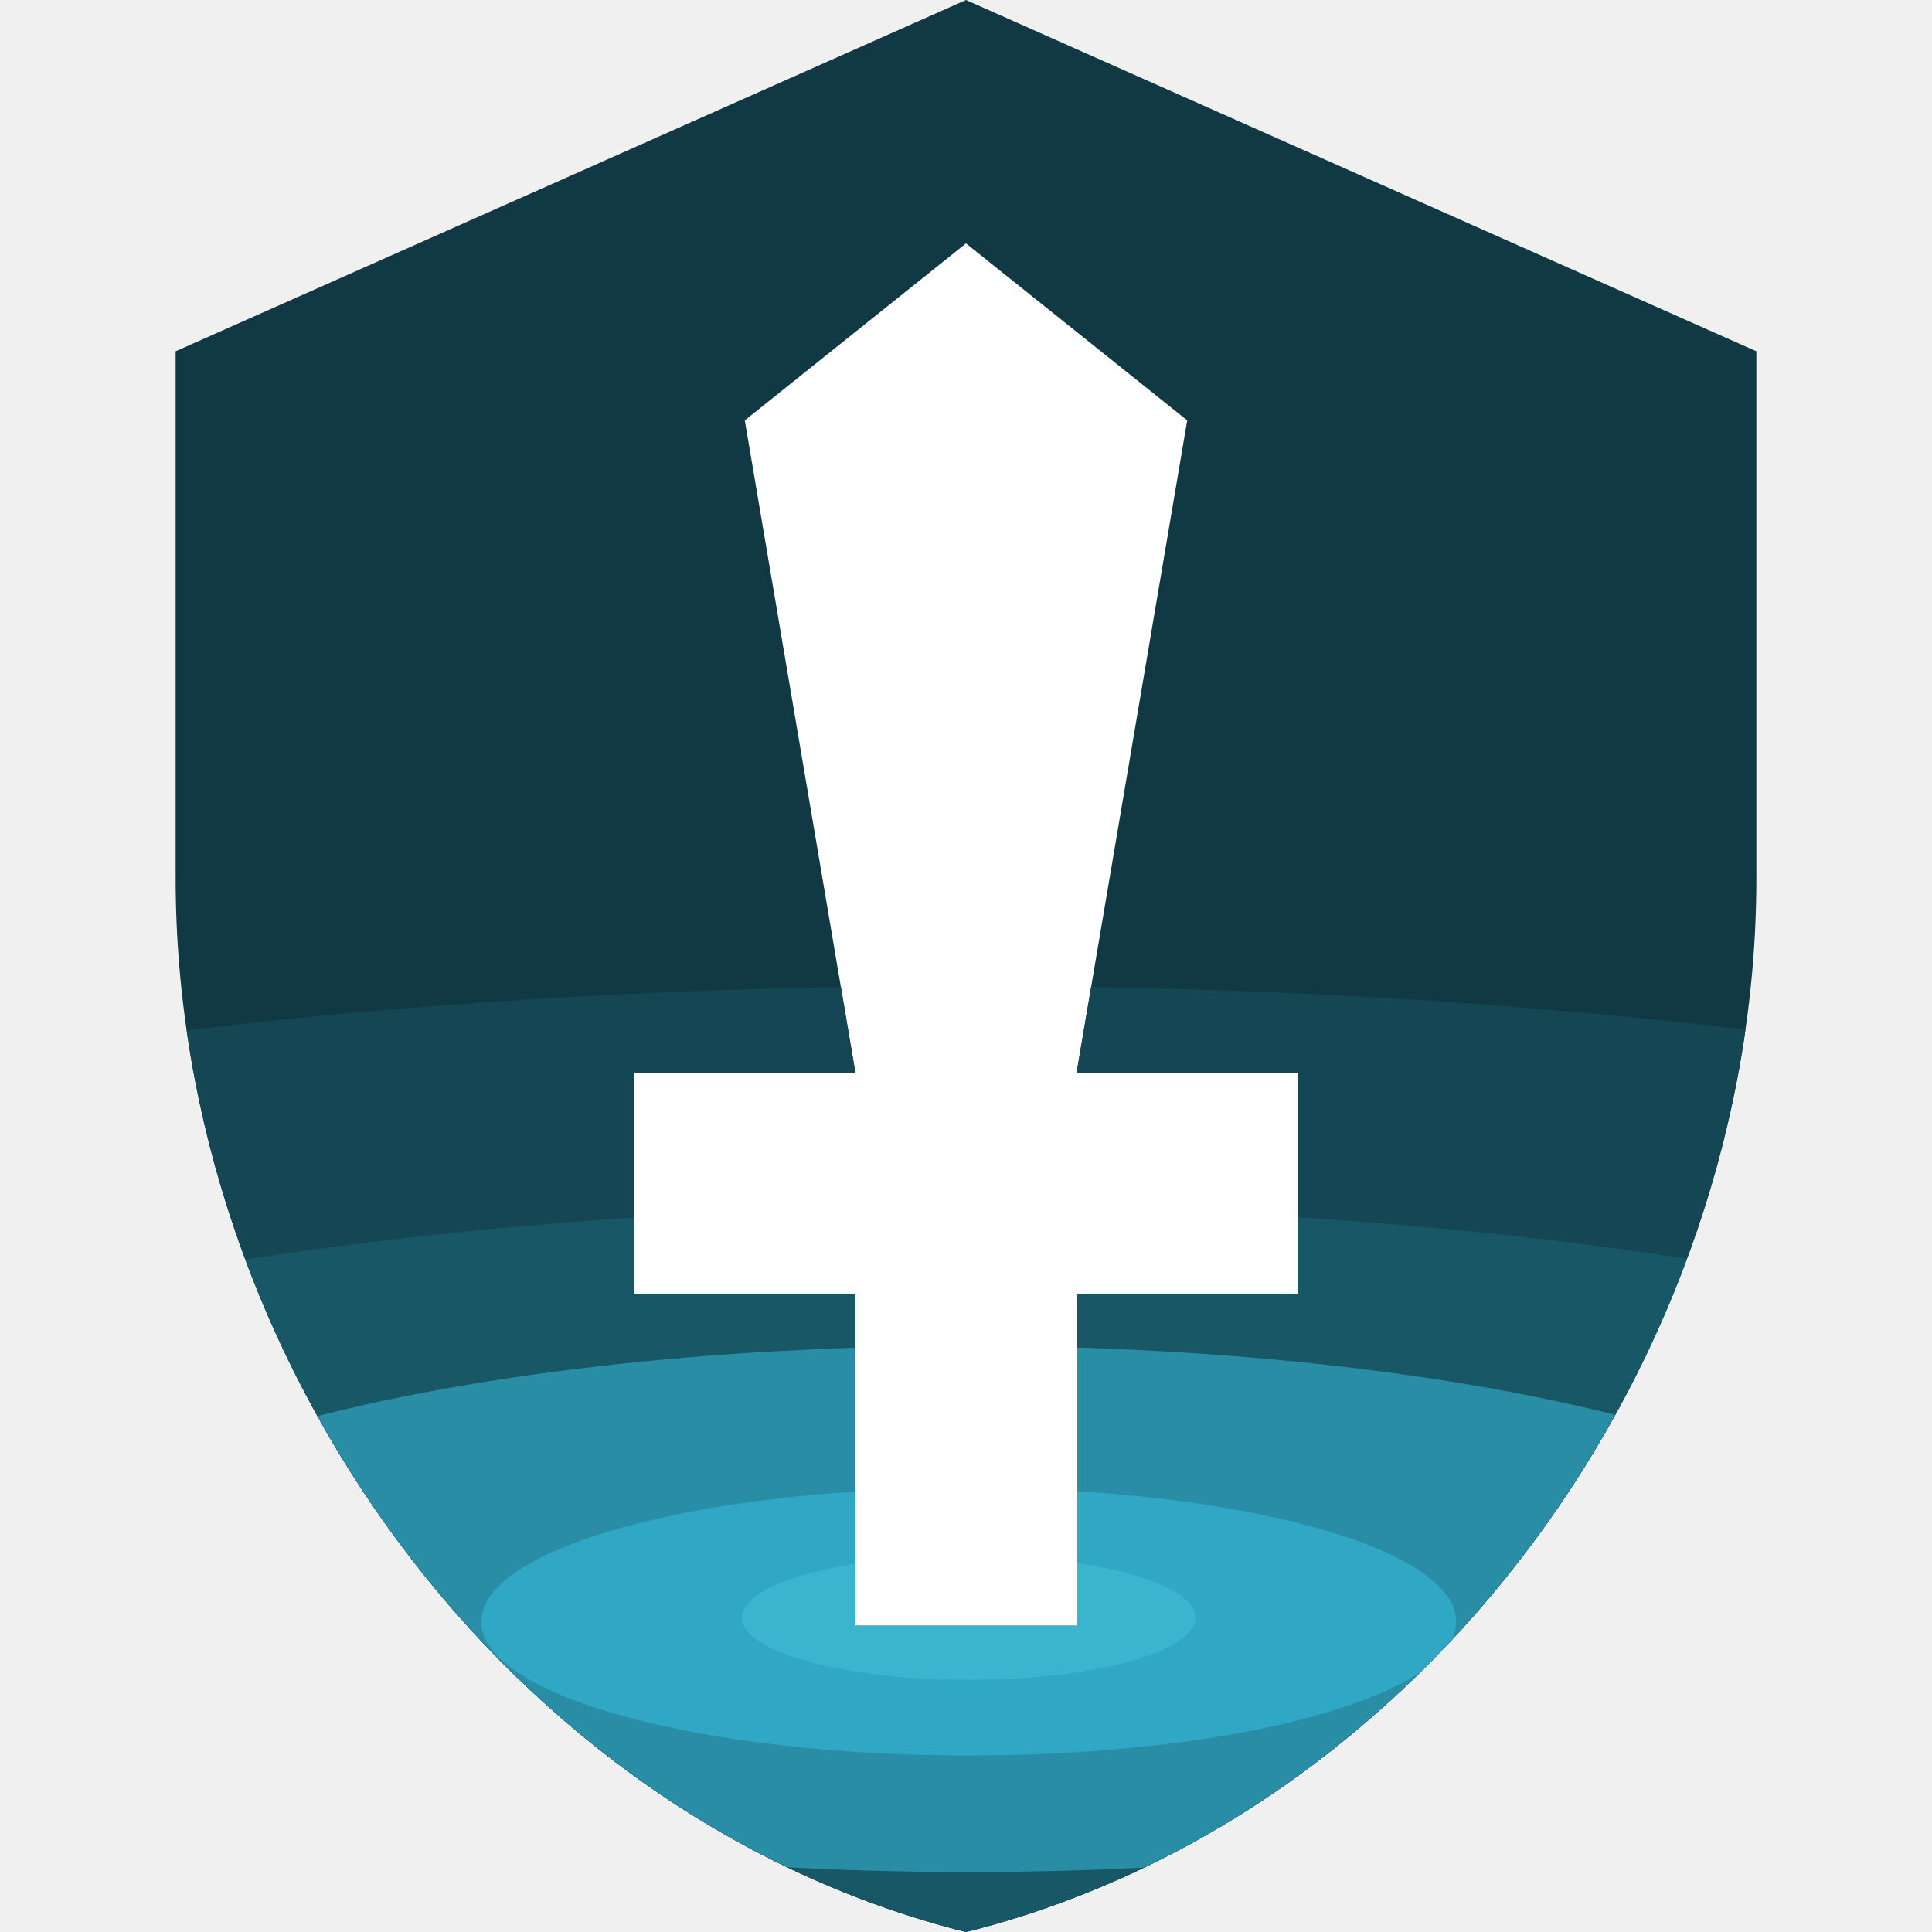
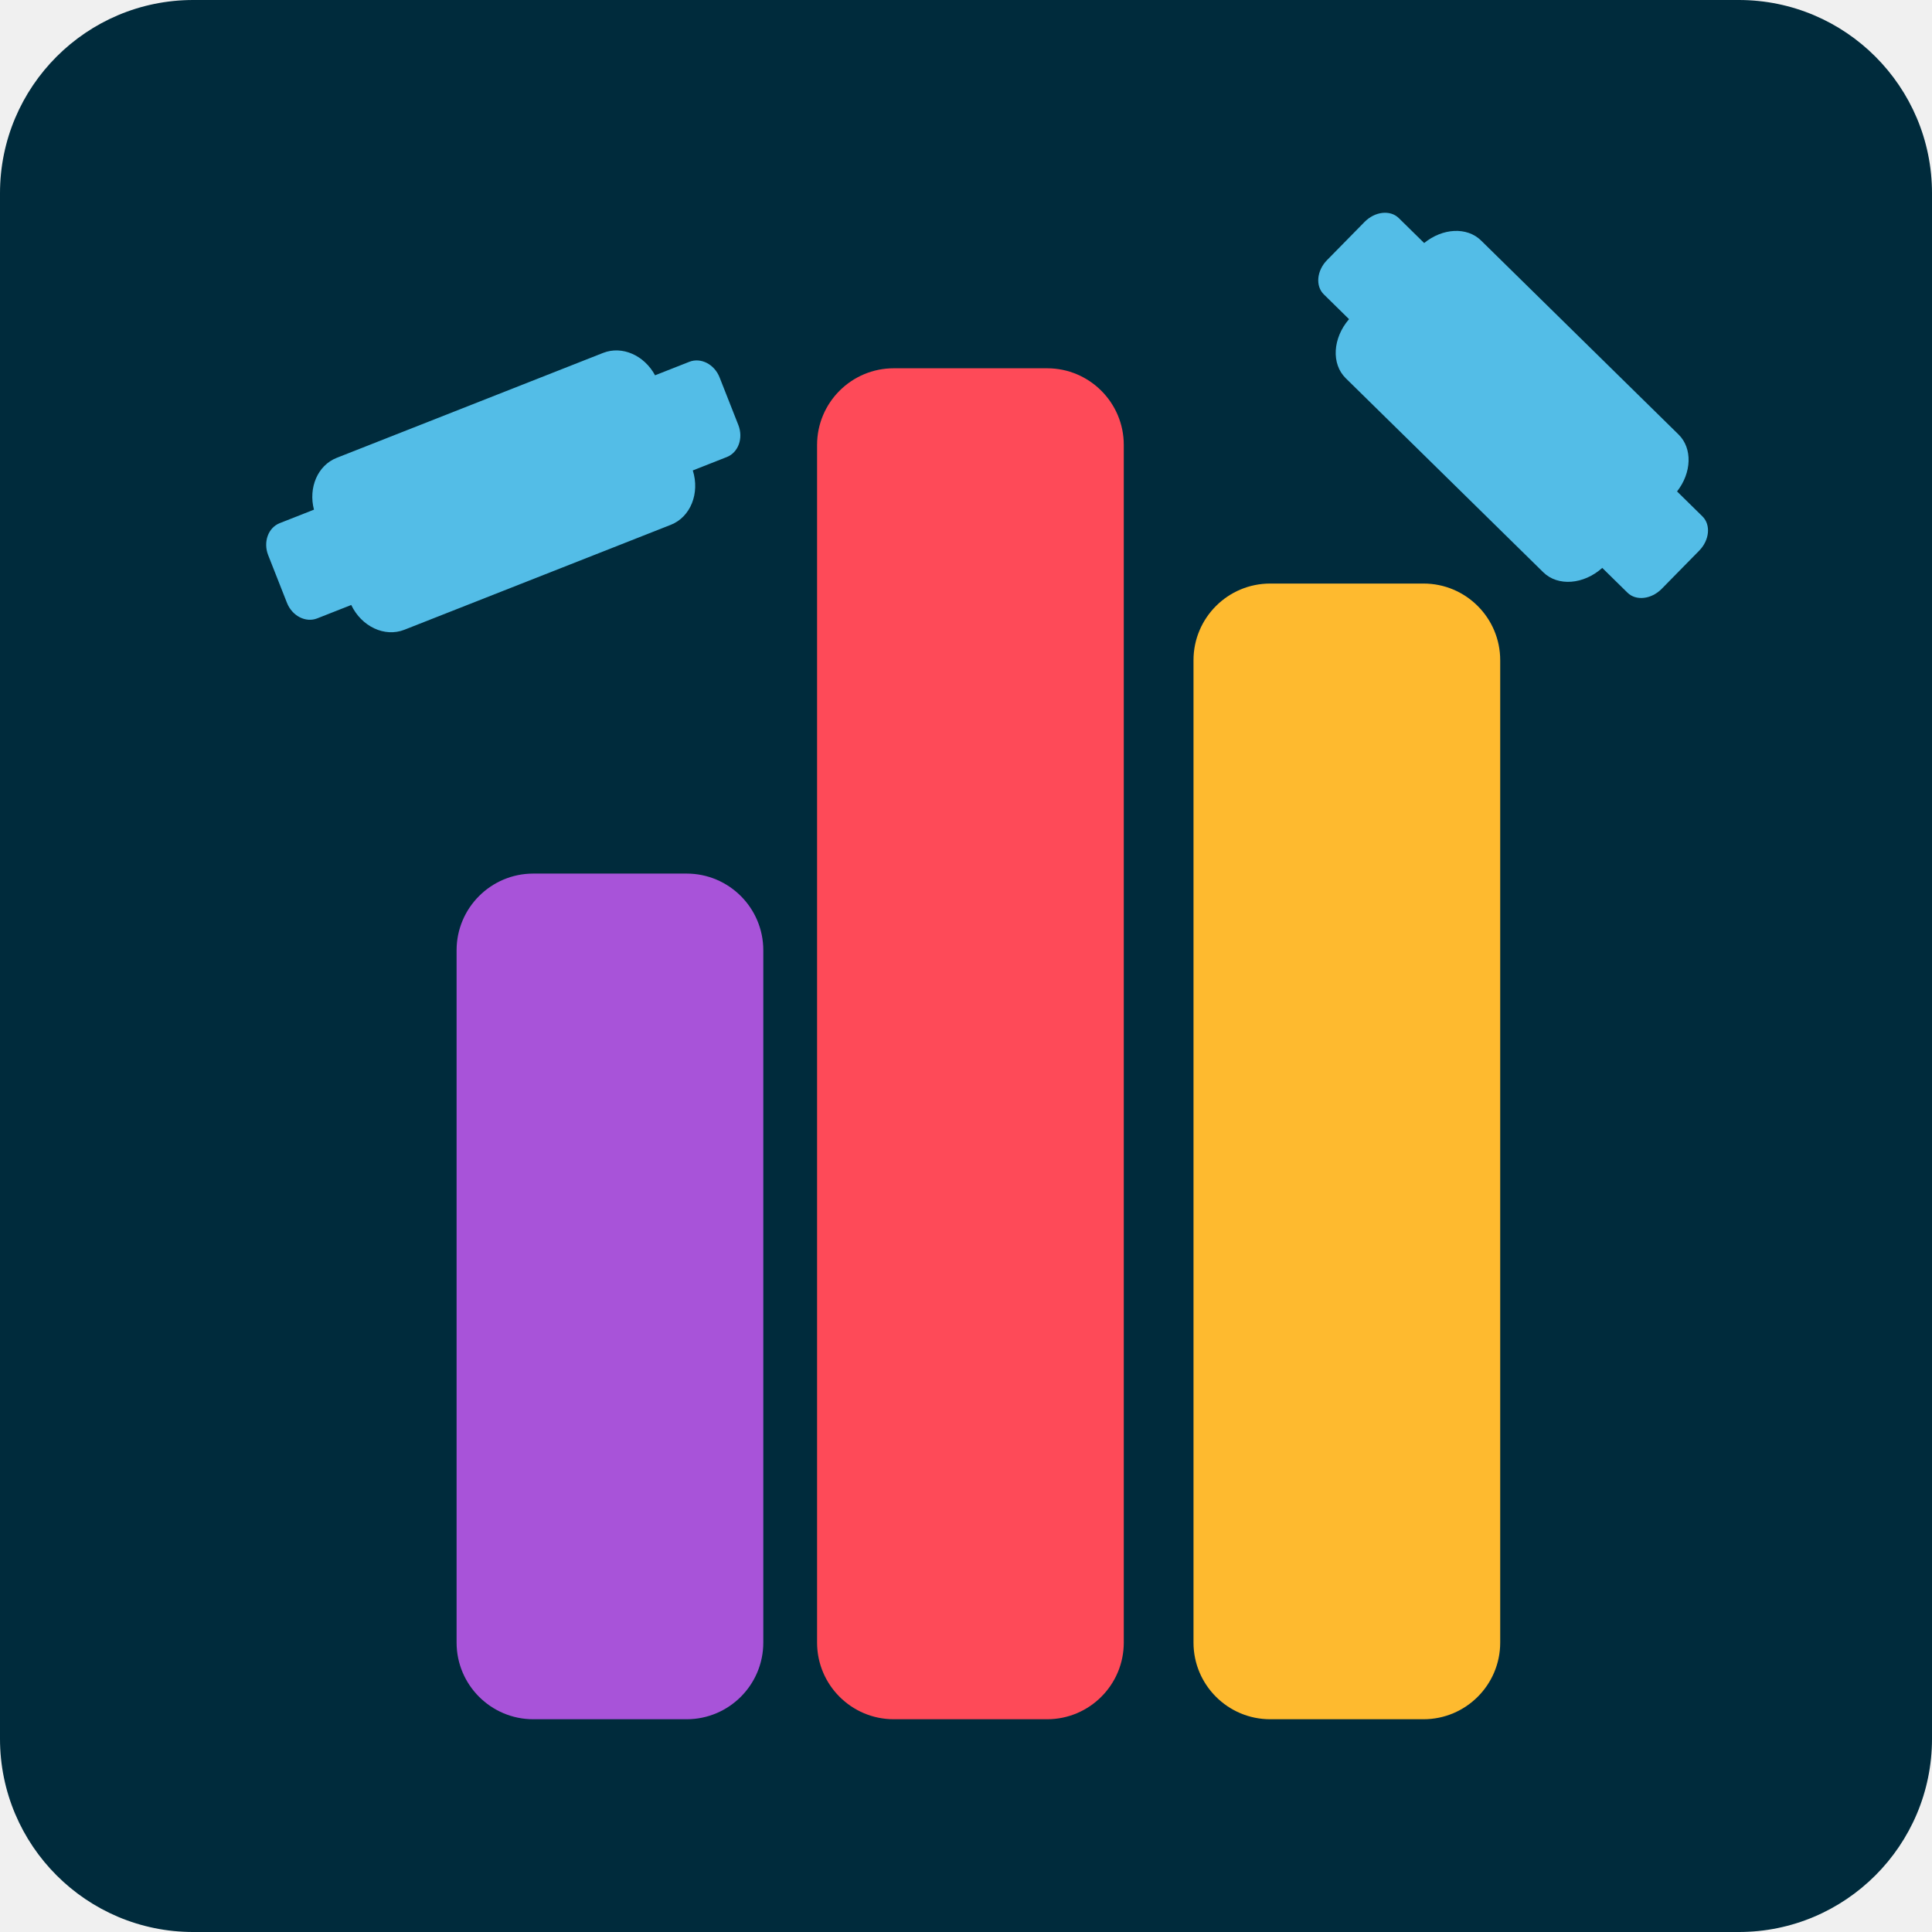
- <svg xmlns="http://www.w3.org/2000/svg" width="100%" height="100%" viewBox="0 0 800 800" version="1.1" xml:space="preserve" style="fill-rule:evenodd;clip-rule:evenodd;stroke-linecap:round;stroke-linejoin:round;stroke-miterlimit:1.5;">
-   <path d="M379.659,76.437L211.385,218.988L218.887,534.101L340.002,721.668L473.978,692.729L583.303,522.311L576.872,298.302L539.359,140.746L379.659,76.437Z" style="fill:white;stroke:black;stroke-width:1px;" />
-   <g transform="matrix(36.36364,0,0,36.36364,-36.36364,-36.36364)">
-     <path d="M12,1L3,5L3,11C3,16.5 6.8,21.7 12,23C17.2,21.7 21,16.5 21,11L21,5L12,1M15.778,15.735L13.259,15.735L13.259,19.514L10.741,19.514L10.741,15.735L8.222,15.735L8.222,13.217L10.741,13.217L9.481,5.787L12,3.772L14.519,5.787L13.259,13.217L15.778,13.217L15.778,15.735Z" style="fill:rgb(16,57,67);fill-rule:nonzero;" />
-     <clipPath id="_clip1">
-       <path d="M12,1L3,5L3,11C3,16.5 6.8,21.7 12,23C17.2,21.7 21,16.5 21,11L21,5L12,1M15.778,15.735L13.259,15.735L13.259,19.514L10.741,19.514L10.741,15.735L8.222,15.735L8.222,13.217L10.741,13.217L9.481,5.787L12,3.772L14.519,5.787L13.259,13.217L15.778,13.217L15.778,15.735Z" clip-rule="nonzero" />
-     </clipPath>
-     <g clip-path="url(#_clip1)">
-       <g id="Layer1" transform="matrix(0.0275,0,0,0.0275,1.030912,5.822302)">
-         <g transform="matrix(2.582896,0,0,1.833355,-667.9411,-717.5958)">
-           <ellipse cx="413.466" cy="640.618" rx="315.849" ry="122.183" style="fill:rgb(20,71,83);" />
-         </g>
-         <g transform="matrix(1.91847,0,0,1.361741,-393.2229,-381.4695)">
-           <ellipse cx="413.466" cy="640.618" rx="315.849" ry="122.183" style="fill:rgb(24,87,102);" />
-         </g>
-         <g transform="matrix(1.255985,0,0,0.891506,-119.3077,-80.22801)">
-           <ellipse cx="413.466" cy="640.618" rx="315.849" ry="122.183" style="fill:rgb(40,141,165);" />
-         </g>
-         <g transform="matrix(0.639068,0,0,0.453614,135.7668,205.5569)">
-           <ellipse cx="413.466" cy="640.618" rx="315.849" ry="122.183" style="fill:rgb(48,167,196);" />
-         </g>
-         <g transform="matrix(0.297223,0,0,0.210971,277.1083,359.3173)">
-           <ellipse cx="413.466" cy="640.618" rx="315.849" ry="122.183" style="fill:rgb(59,180,208);" />
-         </g>
+ <svg xmlns="http://www.w3.org/2000/svg" width="100%" height="100%" viewBox="0 0 800 800" version="1.1" xml:space="preserve" style="fill-rule:evenodd;clip-rule:evenodd;stroke-linejoin:round;stroke-miterlimit:2;">
+   <g transform="matrix(0.80732,0,0,0.8728,73.90678,58.1294)">
+     <path d="M899.388,25.058L899.388,758.331C899.388,808.919 854.985,849.99 800.294,849.99L7.547,849.99C-47.144,849.99 -91.546,808.919 -91.546,758.331L-91.546,25.058C-91.546,-25.53 -47.144,-66.601 7.547,-66.601L800.294,-66.601C854.985,-66.601 899.388,-25.53 899.388,25.058Z" style="fill:rgb(0,43,60);" />
+   </g>
+   <g transform="matrix(0.773727,0,0,0.773727,95.6435,92.92025)">
+     <g transform="matrix(0.800644,-0.315382,0.359447,0.912511,-61.9412,39.89604)">
+       <path d="M66.805,202.571L44.062,202.571C36.356,202.571 30.1,196.315 30.1,188.609L30.1,160.685C30.1,152.98 36.356,146.723 44.062,146.723L66.961,146.723C68.643,134.44 79.189,124.965 91.931,124.965L269.991,124.965C282.733,124.965 293.279,134.44 294.961,146.723L317.86,146.723C325.566,146.723 331.822,152.98 331.822,160.685L331.822,188.609C331.822,196.315 325.566,202.571 317.86,202.571L295.117,202.571C294.099,215.551 283.23,225.781 269.991,225.781L91.931,225.781C78.692,225.781 67.823,215.551 66.805,202.571Z" style="fill:rgb(83,189,231);" />
+     </g>
+     <g transform="matrix(0.593571,0.583082,-0.718273,0.731194,704.2031,-136.3603)">
+       <path d="M66.805,202.571L44.062,202.571C36.356,202.571 30.1,196.315 30.1,188.609L30.1,160.685C30.1,152.98 36.356,146.723 44.062,146.723L66.961,146.723C68.643,134.44 79.189,124.965 91.931,124.965L269.991,124.965C282.733,124.965 293.279,134.44 294.961,146.723L317.86,146.723C325.566,146.723 331.822,152.98 331.822,160.685L331.822,188.609C331.822,196.315 325.566,202.571 317.86,202.571L295.117,202.571C294.099,215.551 283.23,225.781 269.991,225.781L91.931,225.781C78.692,225.781 67.823,215.551 66.805,202.571Z" style="fill:rgb(83,189,231);" />
+     </g>
+     <g transform="matrix(0.734787,0,0,0.959978,99.6898,32.01744)">
+       <g transform="matrix(0.601562,0,0,0.700431,-41.59678,239.6552)">
+         <path d="M488.123,187.956L488.123,738.97C488.123,772.654 446.524,800 395.286,800L209.61,800C158.372,800 116.772,772.654 116.772,738.97L116.772,187.956C116.772,154.273 158.372,126.927 209.61,126.927L395.286,126.927C446.524,126.927 488.123,154.273 488.123,187.956Z" style="fill:rgb(168,83,217);" />
+       </g>
+       <g transform="matrix(0.601562,0,0,0.940658,495.1213,47.47322)">
+         <path d="M488.123,172.37L488.123,754.556C488.123,779.637 446.524,800 395.286,800L209.61,800C158.372,800 116.772,779.637 116.772,754.556L116.772,172.37C116.772,147.289 158.372,126.927 209.61,126.927L395.286,126.927C446.524,126.927 488.123,147.289 488.123,172.37Z" style="fill:rgb(254,186,47);" />
+       </g>
+       <g transform="matrix(0.601562,0,0,1.118964,220.9599,-95.17142)">
+         <path d="M488.123,165.129L488.123,761.798C488.123,782.882 446.524,800 395.286,800L209.61,800C158.372,800 116.772,782.882 116.772,761.798L116.772,165.129C116.772,144.044 158.372,126.927 209.61,126.927L395.286,126.927C446.524,126.927 488.123,144.044 488.123,165.129Z" style="fill:rgb(254,74,88);" />
      </g>
    </g>
  </g>
</svg>
